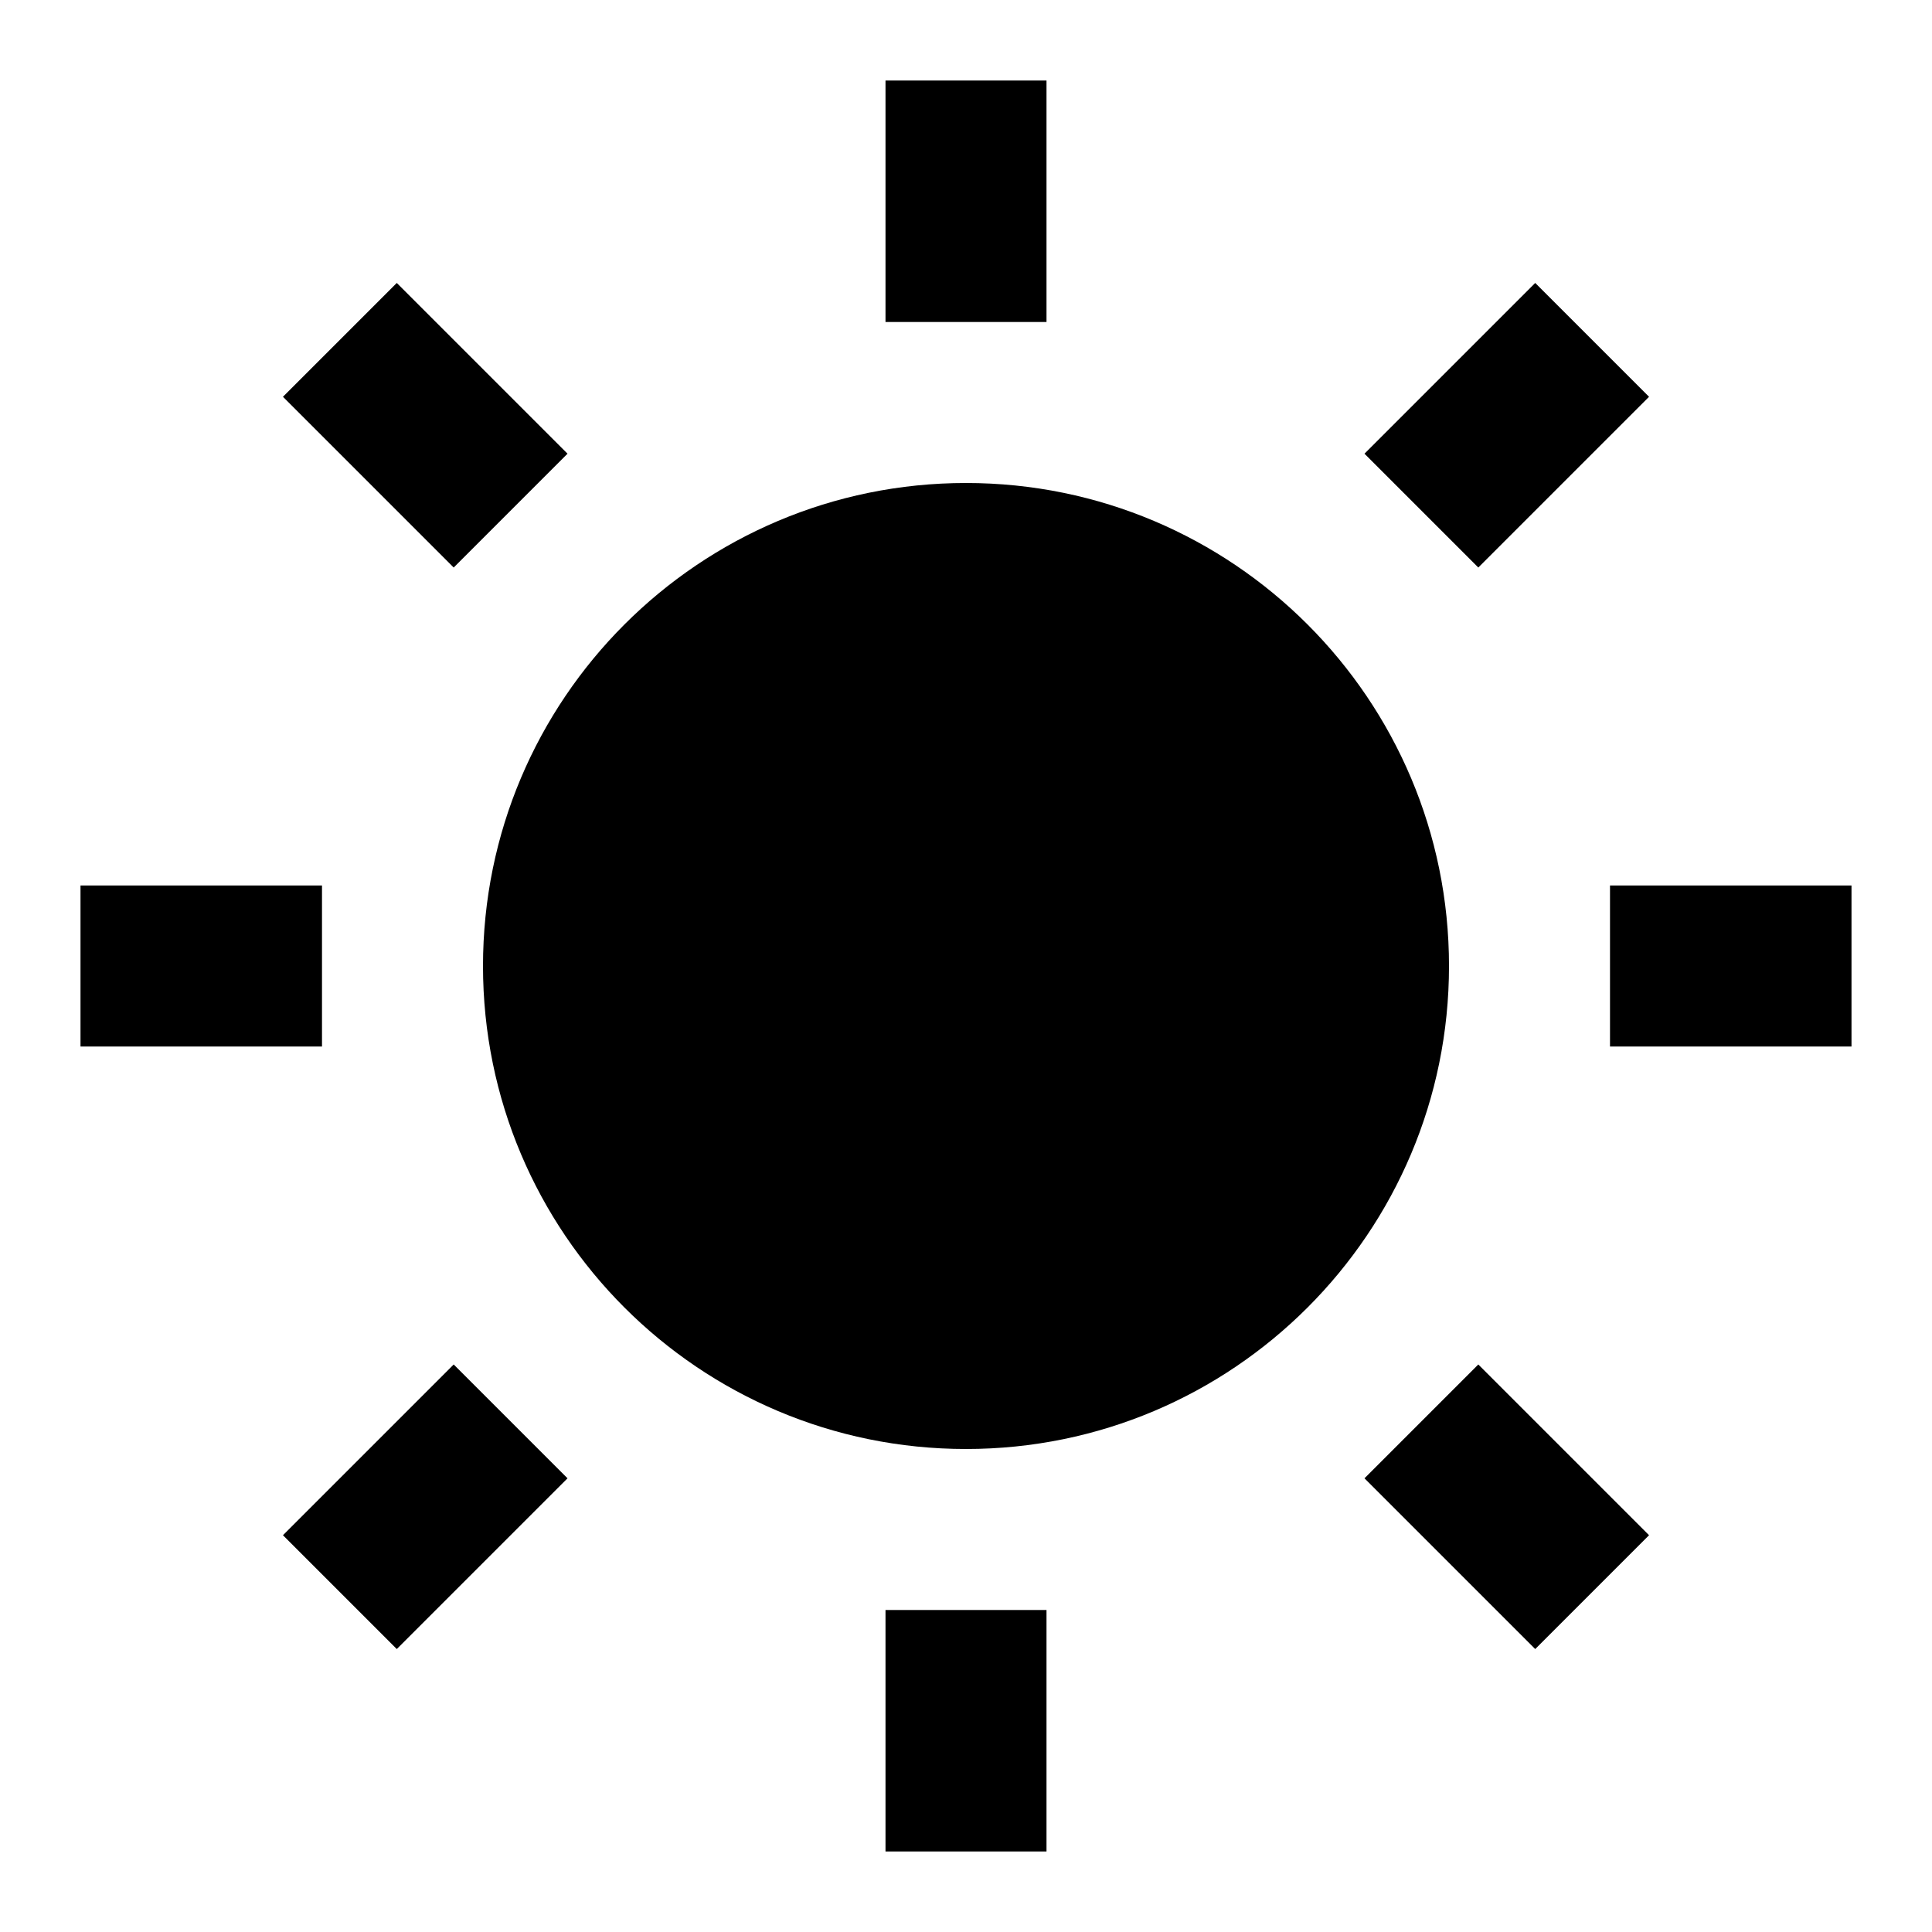
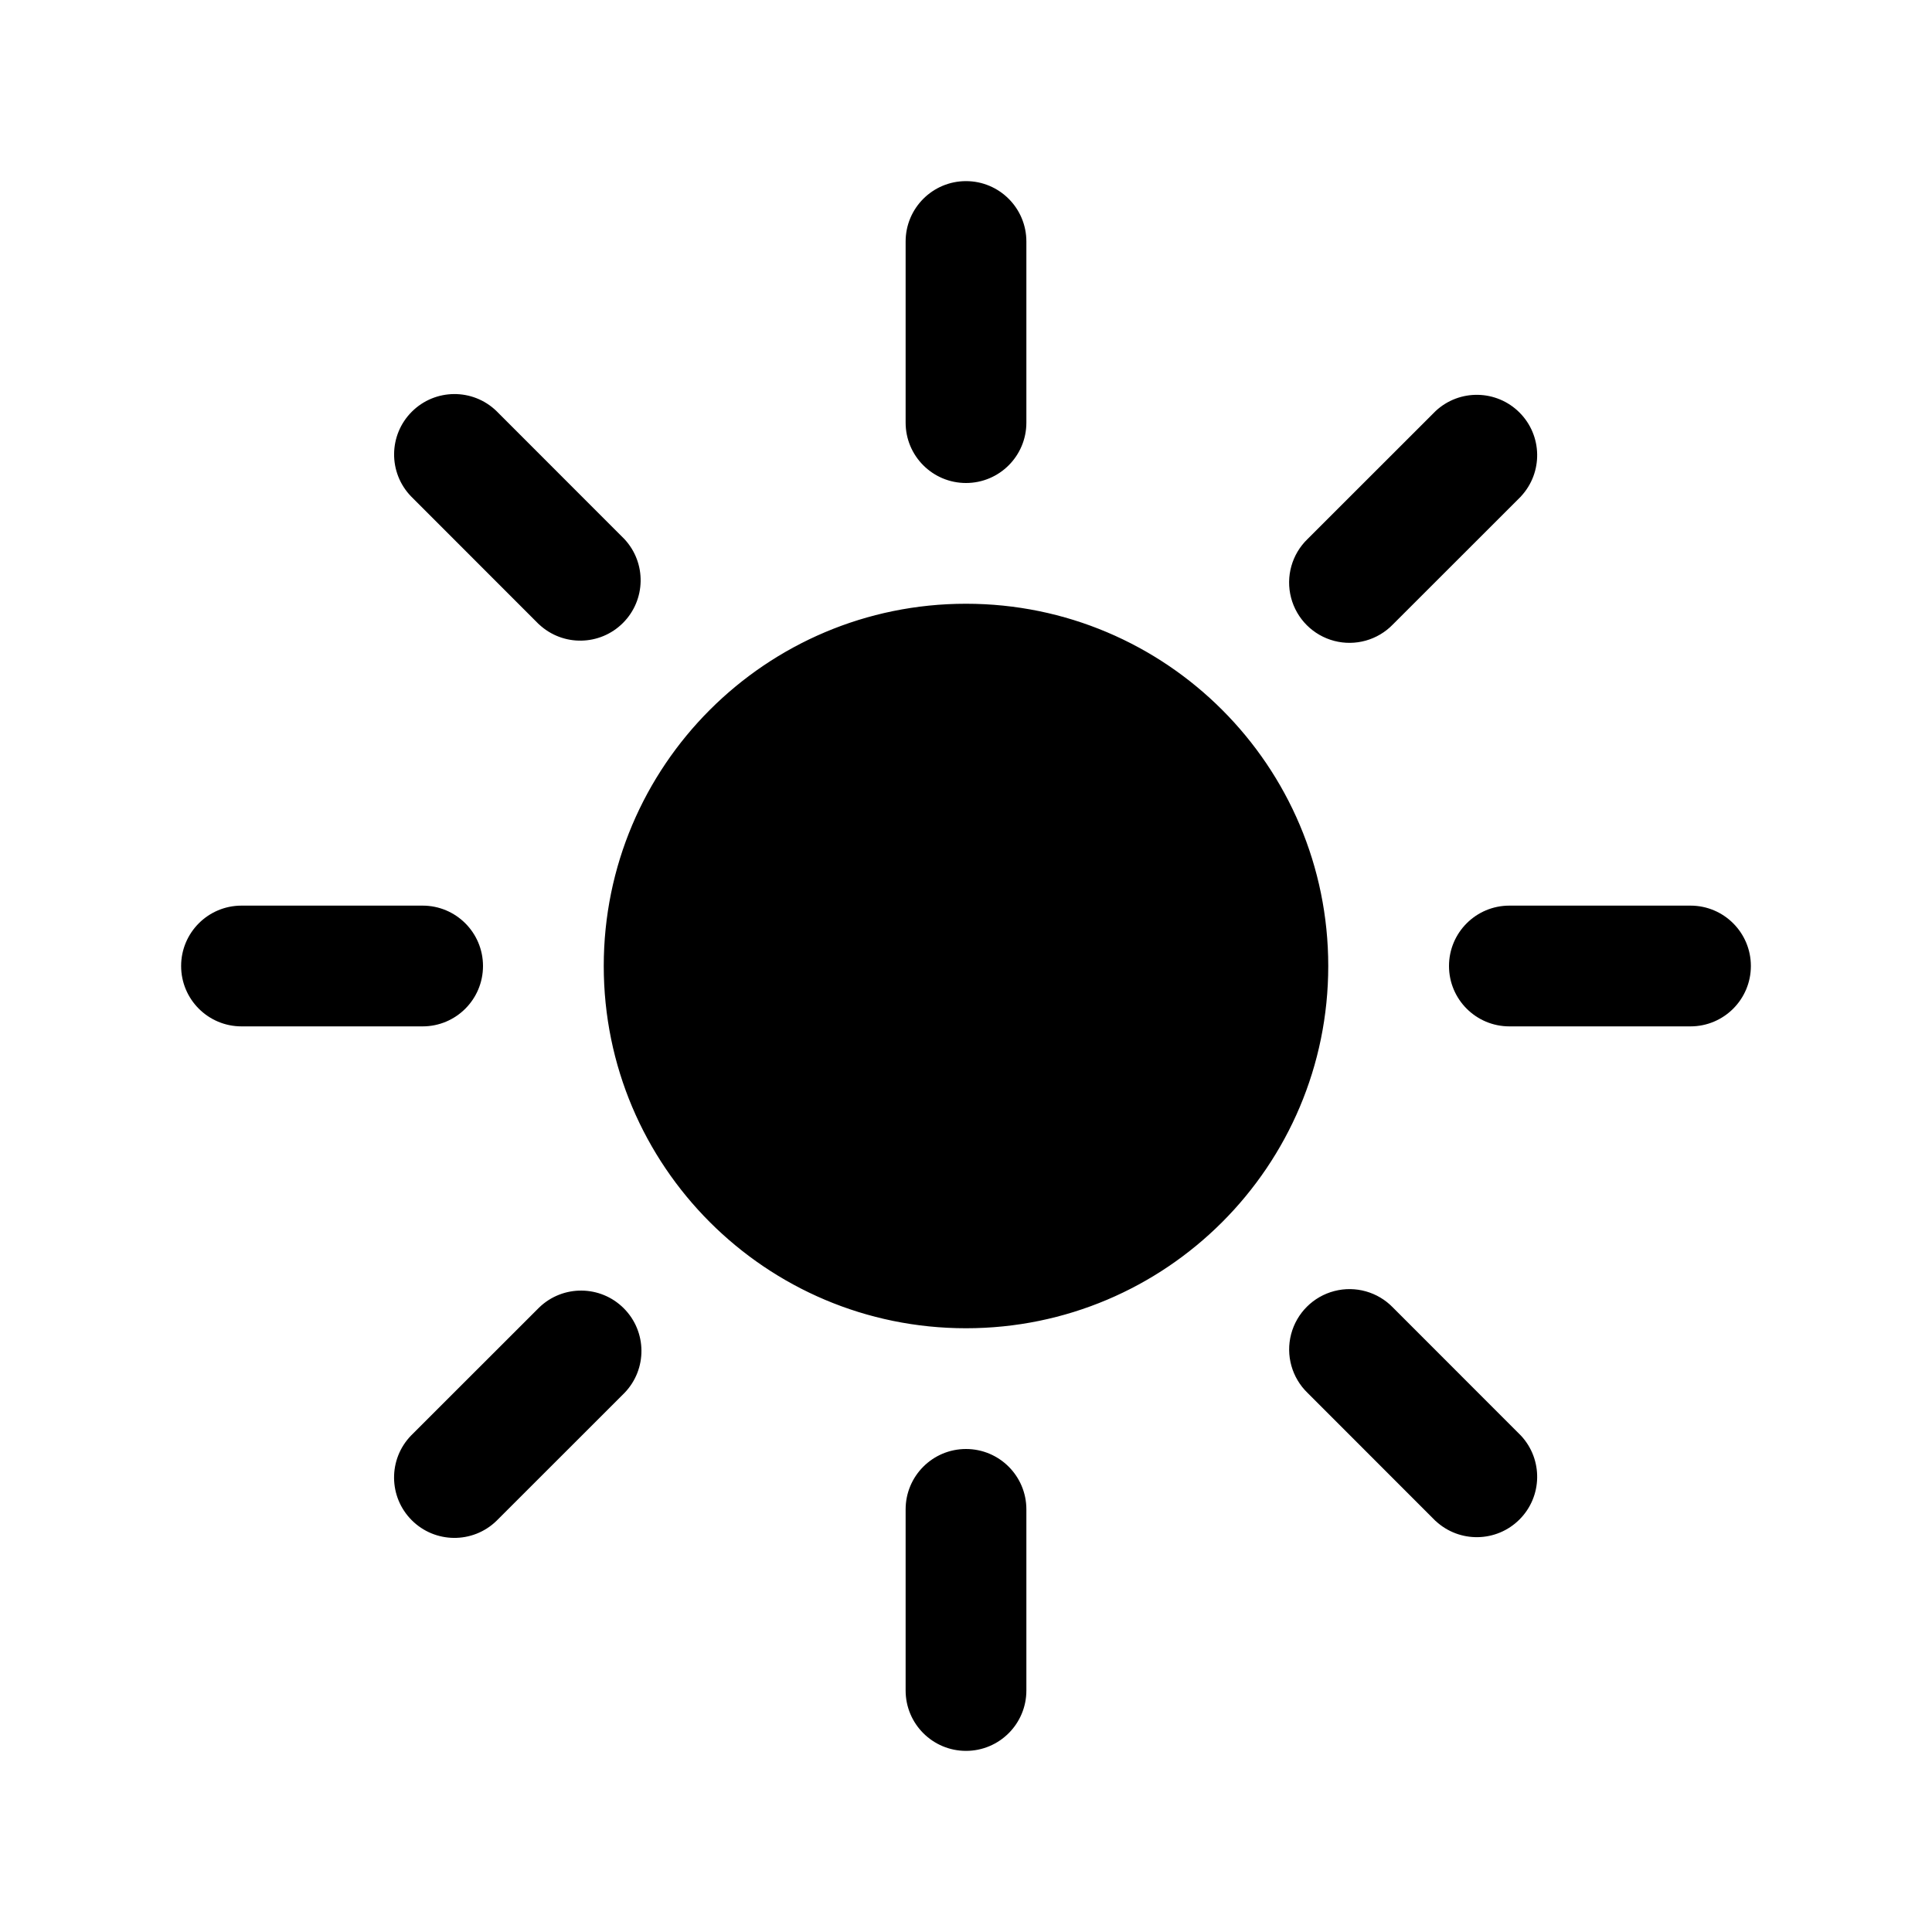
- <svg xmlns="http://www.w3.org/2000/svg" viewBox="0 0 24 24" fill="currentColor">
-   <path d="M12 18C8.686 18 6 15.314 6 12C6 8.686 8.686 6 12 6C15.314 6 18 8.686 18 12C18 15.314 15.314 18 12 18ZM11 1H13V4H11V1ZM11 20H13V23H11V20ZM3.515 4.929L4.929 3.515L7.05 5.636L5.636 7.05L3.515 4.929ZM16.95 18.364L18.364 16.95L20.485 19.071L19.071 20.485L16.95 18.364ZM19.071 3.515L20.485 4.929L18.364 7.05L16.95 5.636L19.071 3.515ZM5.636 16.95L7.05 18.364L4.929 20.485L3.515 19.071L5.636 16.95ZM23 11V13H20V11H23ZM4 11V13H1V11H4Z" />
+ <svg xmlns="http://www.w3.org/2000/svg" viewBox="0 0 24 24" fill="currentColor" class="size-6">
+   <path d="M12 2.25a.75.75 0 0 1 .75.75v2.25a.75.75 0 0 1-1.5 0V3a.75.75 0 0 1 .75-.75ZM7.5 12a4.5 4.5 0 1 1 9 0 4.5 4.5 0 0 1-9 0ZM18.894 6.166a.75.75 0 0 0-1.06-1.06l-1.591 1.59a.75.75 0 1 0 1.06 1.061l1.591-1.59ZM21.75 12a.75.75 0 0 1-.75.75h-2.25a.75.75 0 0 1 0-1.5H21a.75.75 0 0 1 .75.75ZM17.834 18.894a.75.75 0 0 0 1.06-1.06l-1.59-1.591a.75.75 0 1 0-1.061 1.06l1.59 1.591ZM12 18a.75.75 0 0 1 .75.75V21a.75.75 0 0 1-1.5 0v-2.25A.75.75 0 0 1 12 18ZM7.758 17.303a.75.75 0 0 0-1.061-1.06l-1.591 1.59a.75.75 0 0 0 1.06 1.061l1.591-1.59ZM6 12a.75.75 0 0 1-.75.75H3a.75.75 0 0 1 0-1.5h2.25A.75.75 0 0 1 6 12ZM6.697 7.757a.75.75 0 0 0 1.06-1.06l-1.59-1.591a.75.75 0 0 0-1.061 1.06l1.59 1.591Z" />
</svg>
